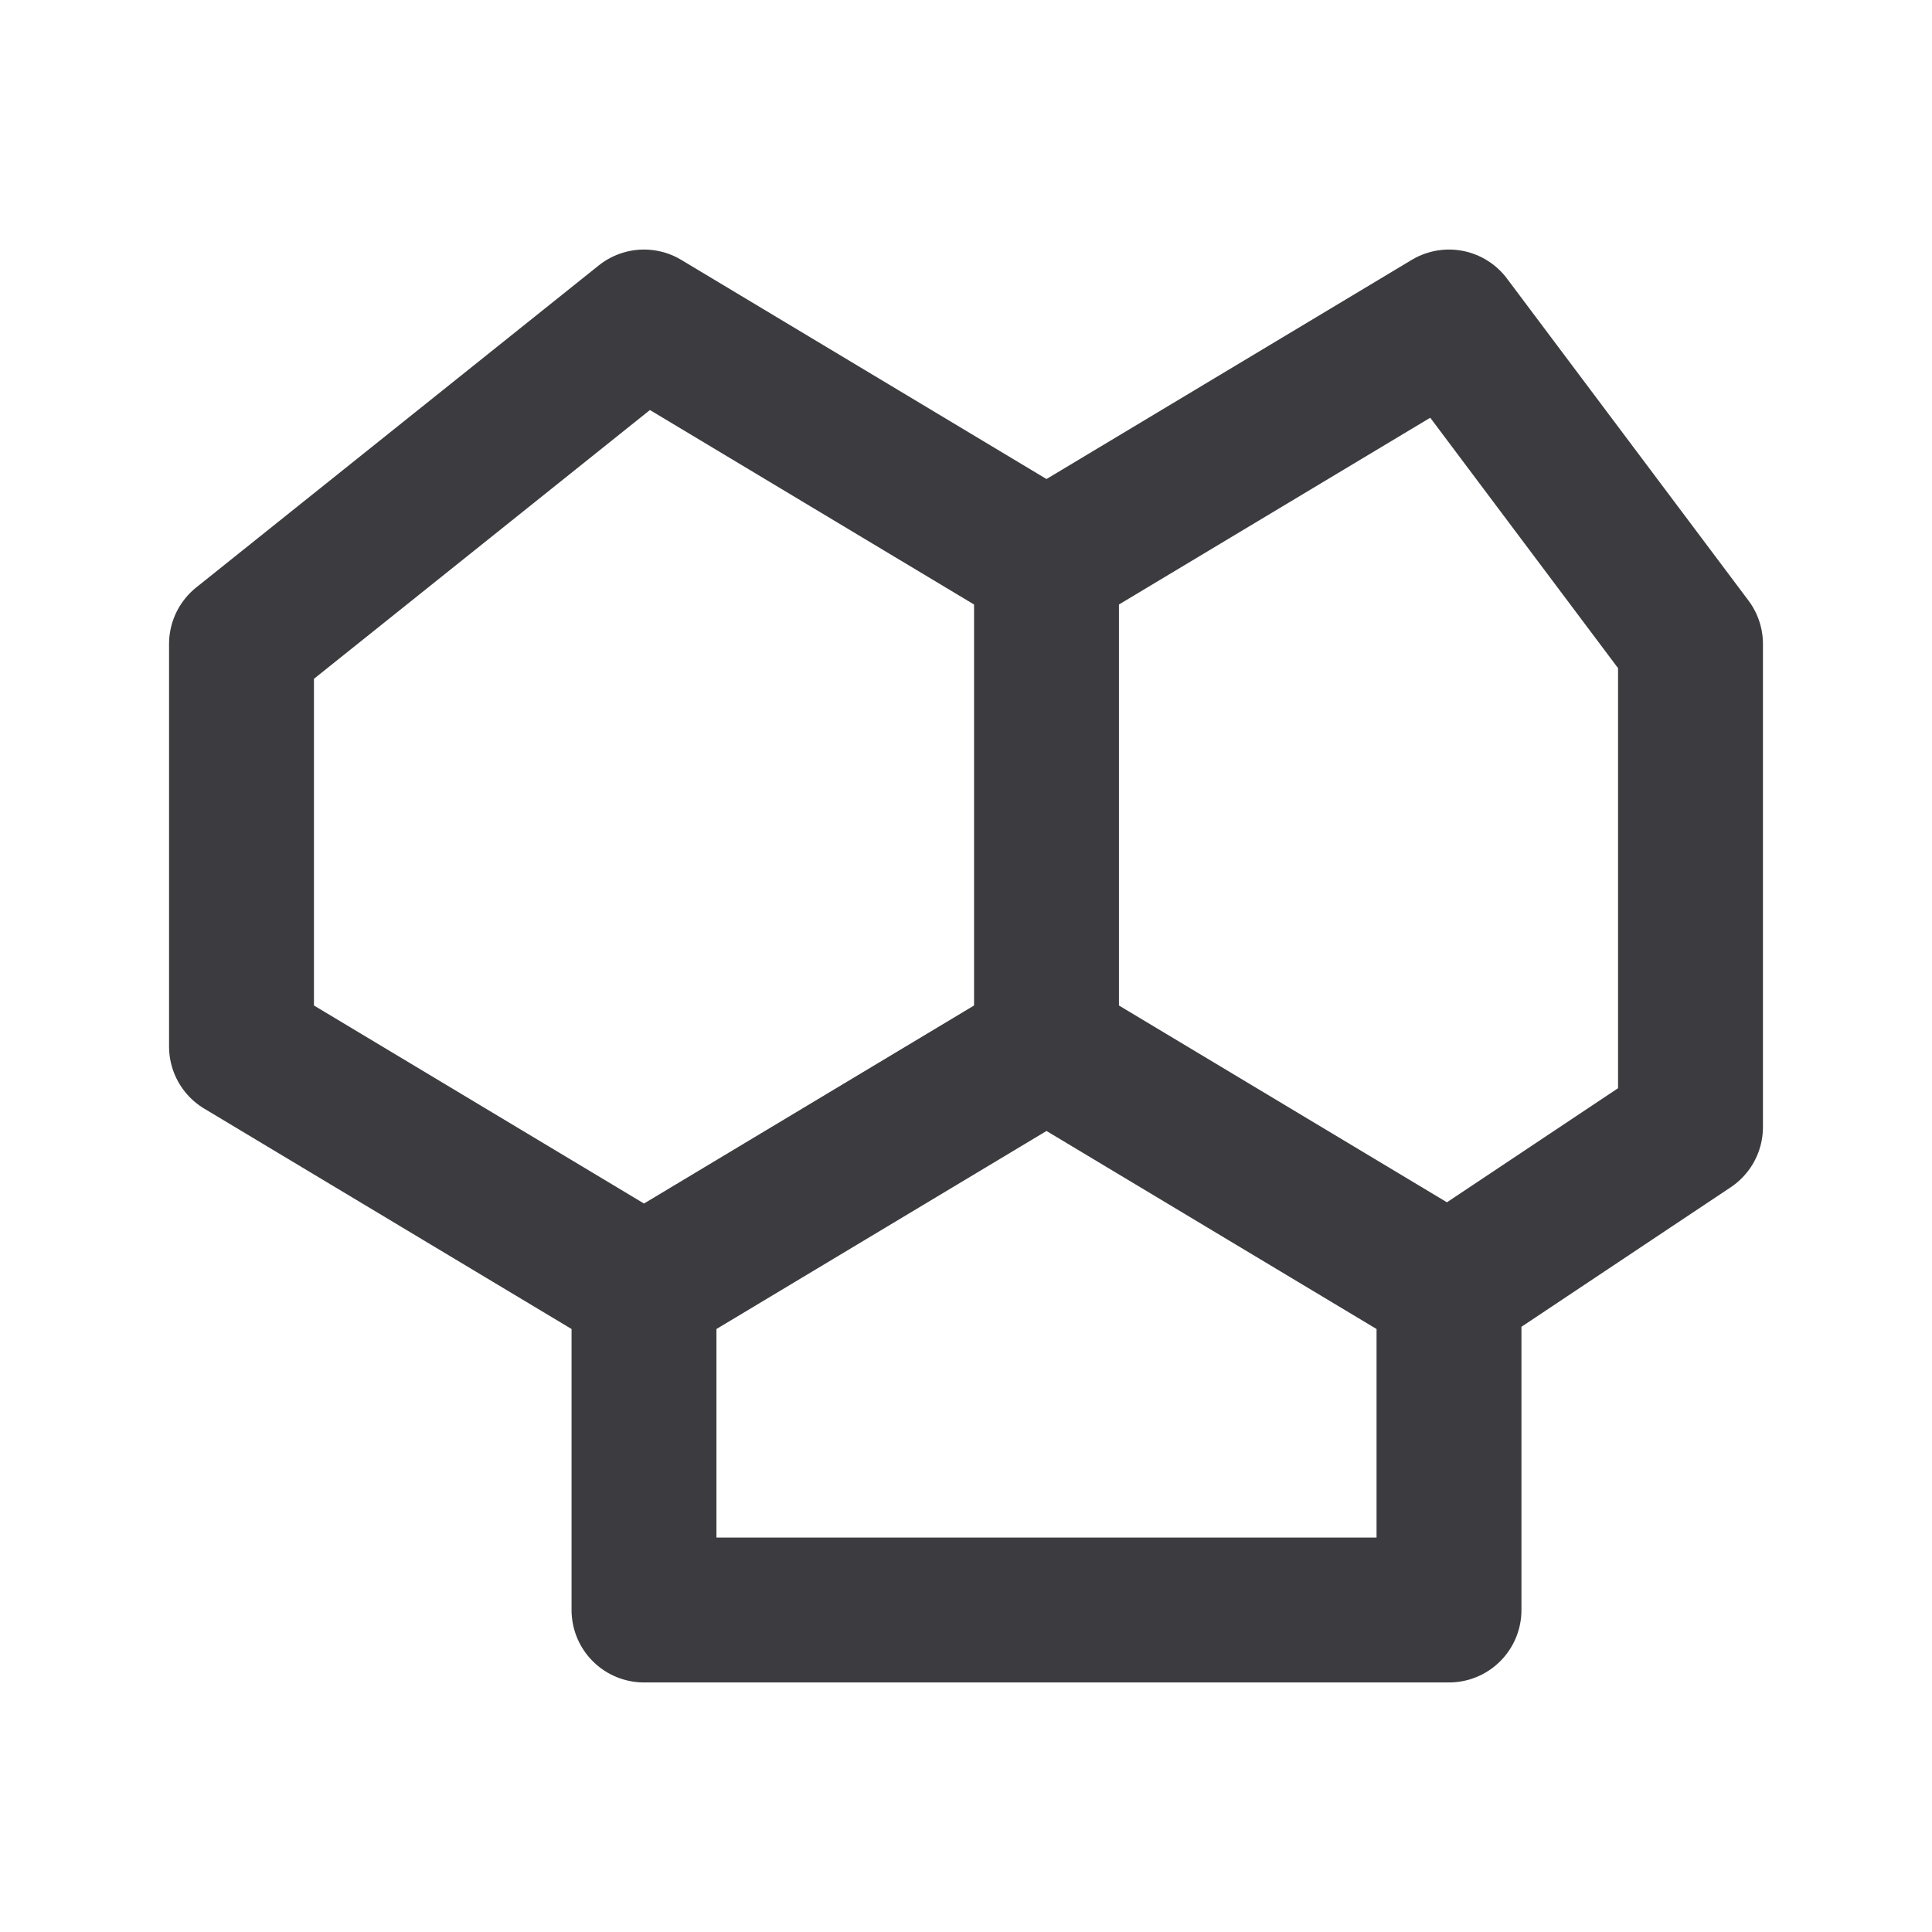
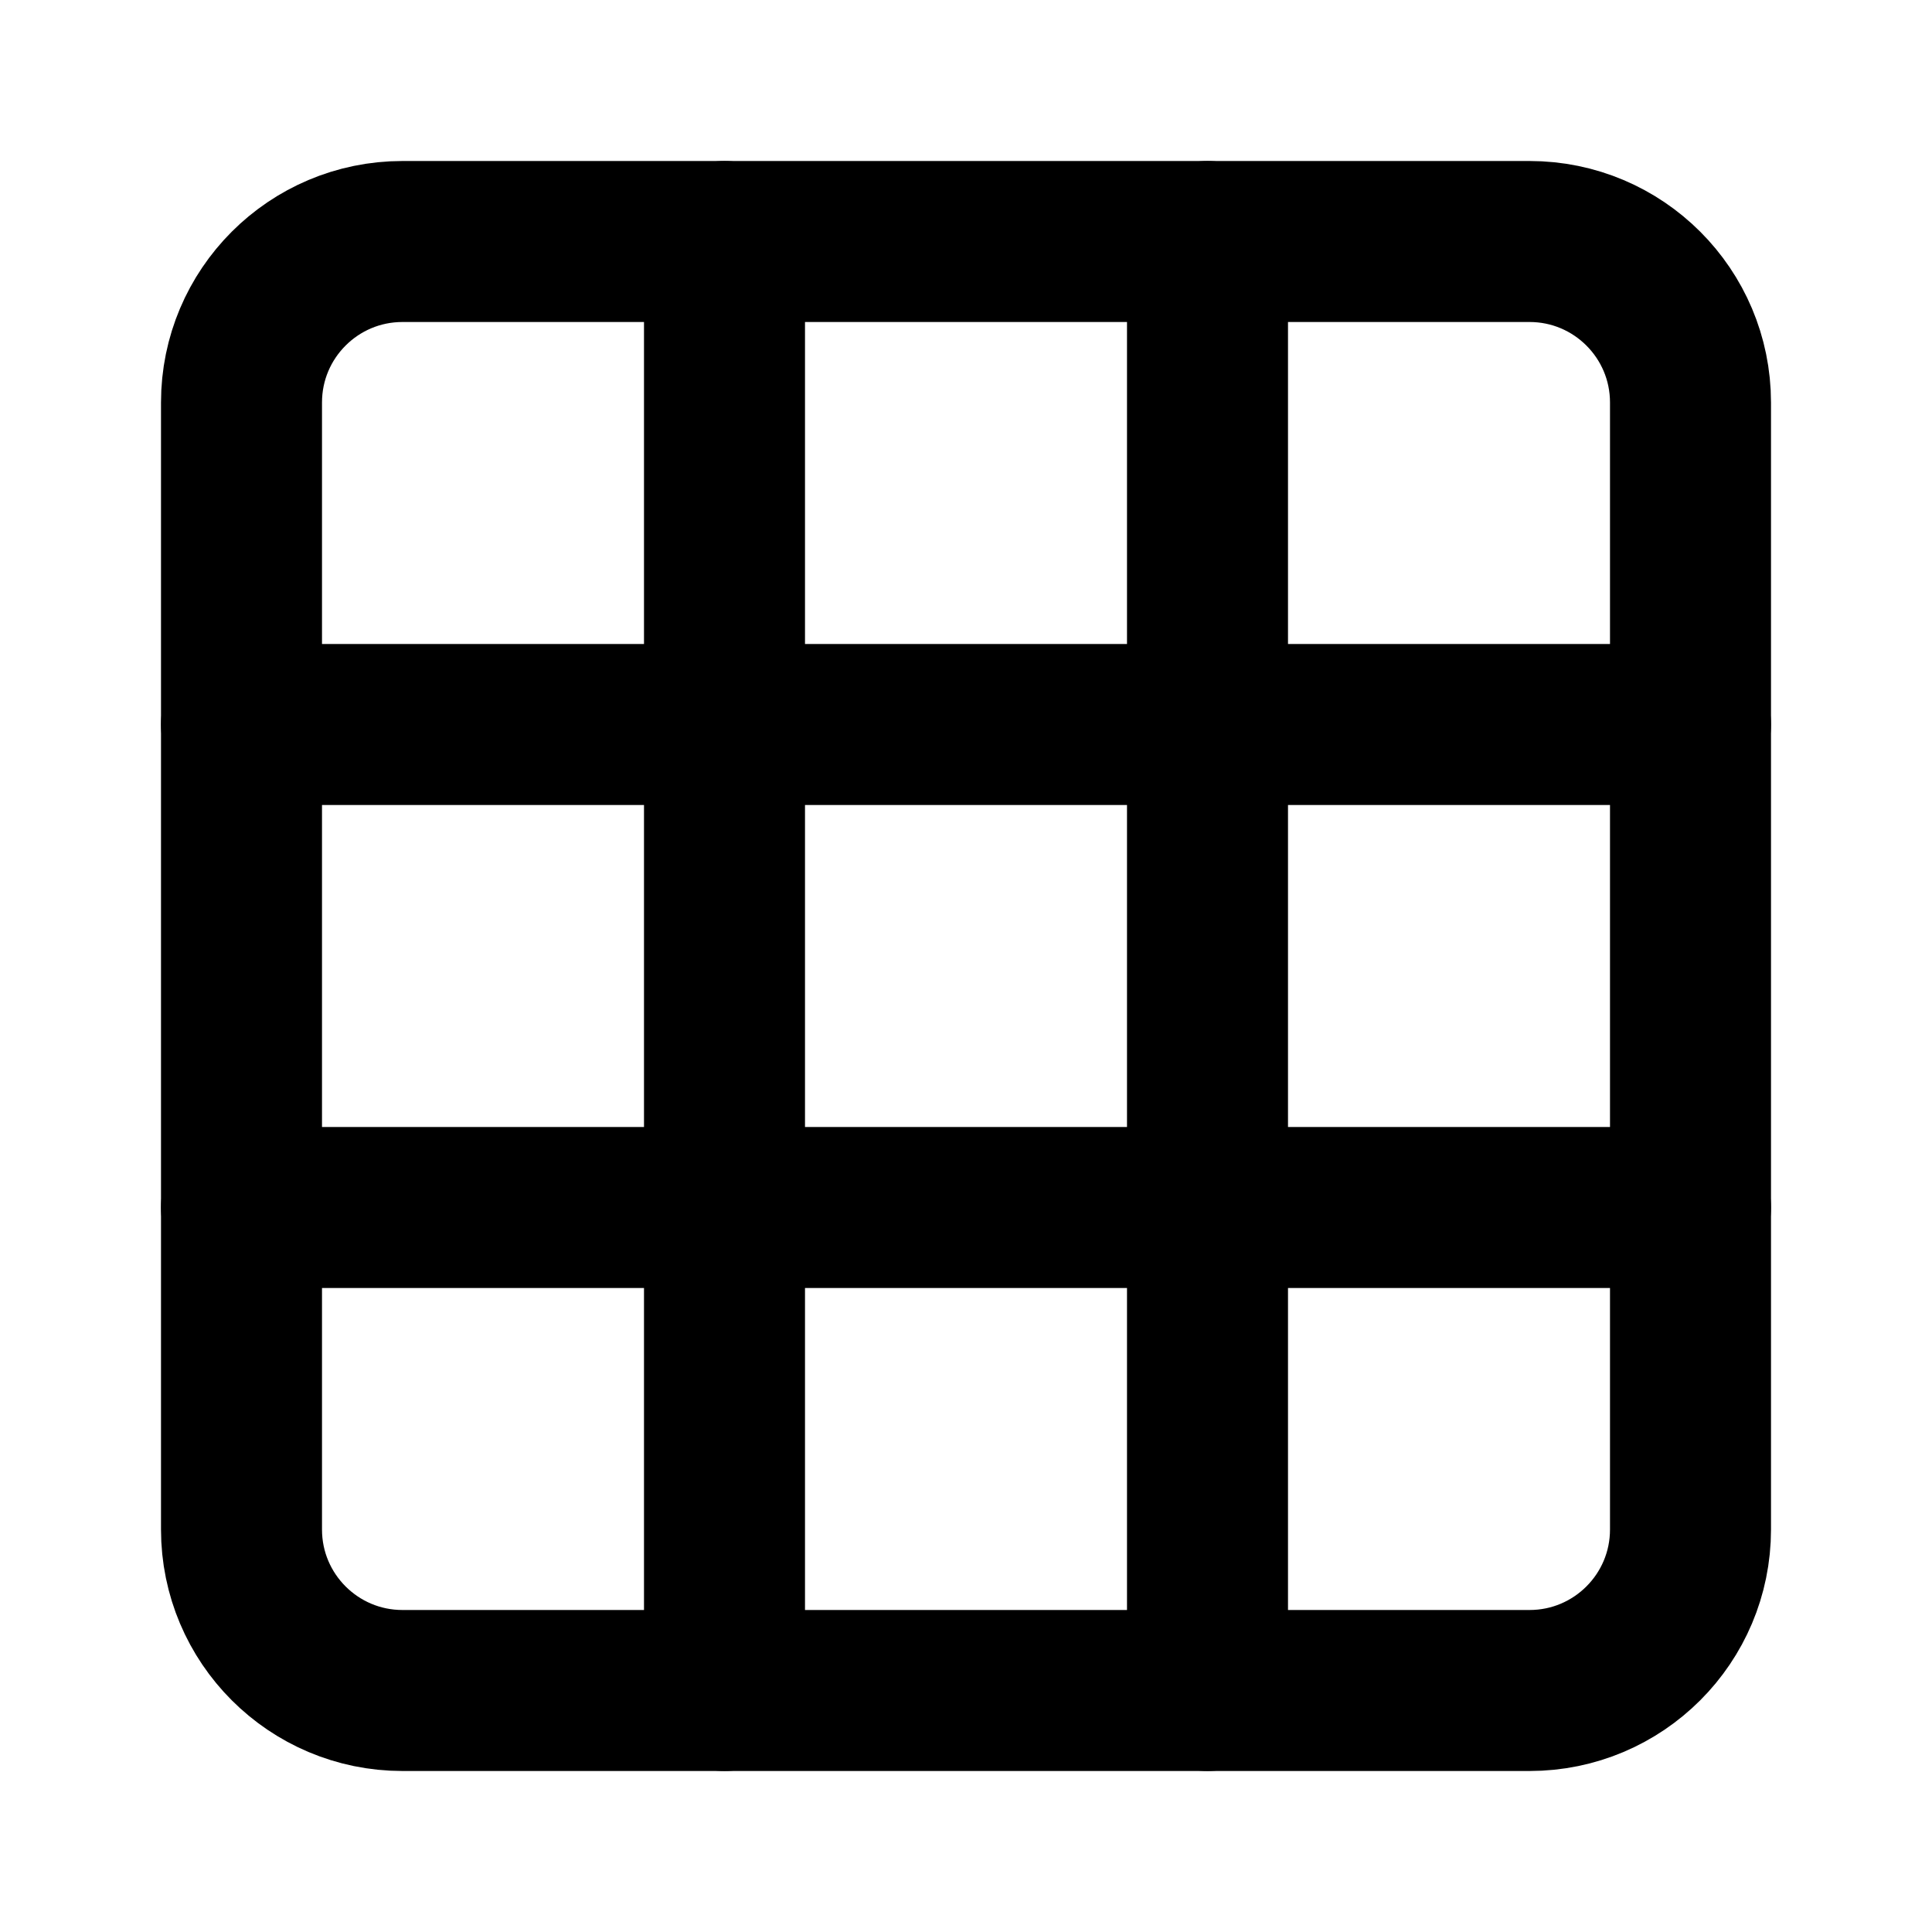
- <svg xmlns="http://www.w3.org/2000/svg" viewBox="0 0 24 24" fill="none" stroke="#3c3c40" stroke-width="1.8" stroke-linecap="round" stroke-linejoin="round">
-   <path d="M3 8l5-4 5 3v6l-5 3-5-3zM13 7l5-3 3 4v6l-3 2-5-3zM8 16l5-3 5 3v4H8z" />
+ <svg xmlns="http://www.w3.org/2000/svg" class="lucide lucide-grid-3x3" width="24" height="24" viewBox="0 0 24 24" fill="none" stroke="currentColor" stroke-width="2" stroke-linecap="round" stroke-linejoin="round">
+   <rect width="18" height="18" x="3" y="3" rx="2" />
+   <path d="M3 9h18" />
+   <path d="M3 15h18" />
+   <path d="M9 3v18" />
+   <path d="M15 3v18" />
</svg>
